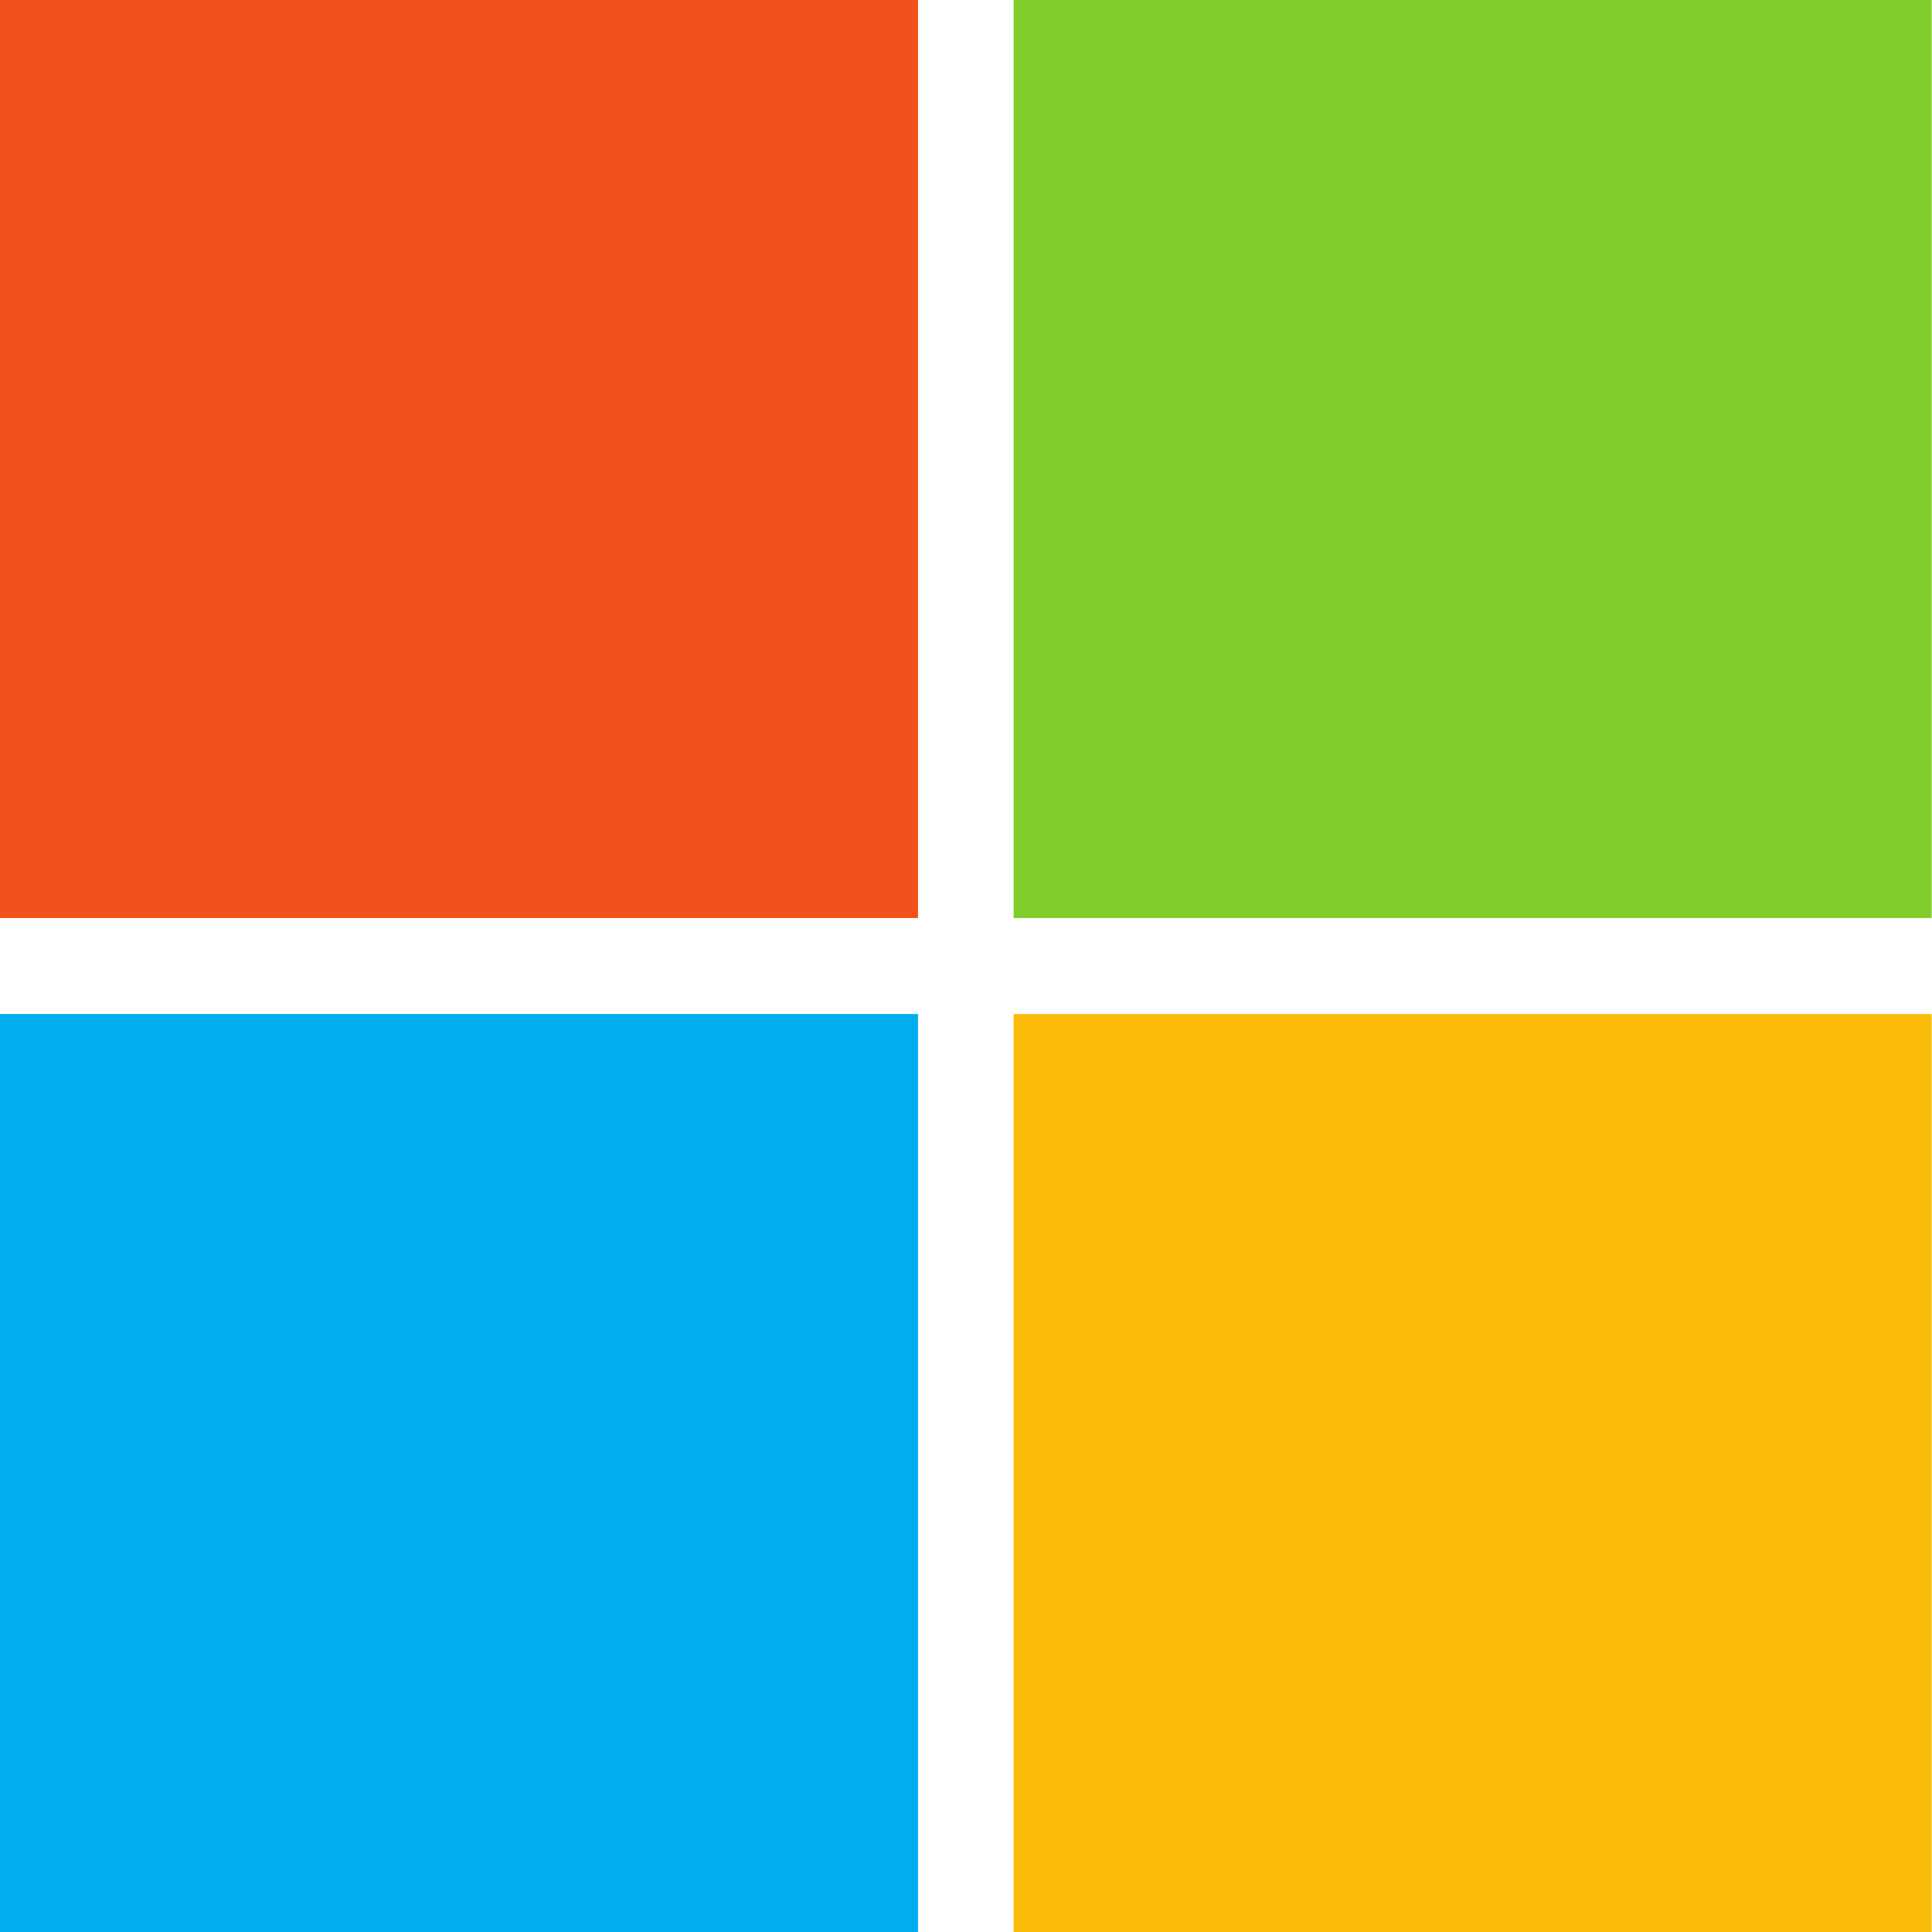
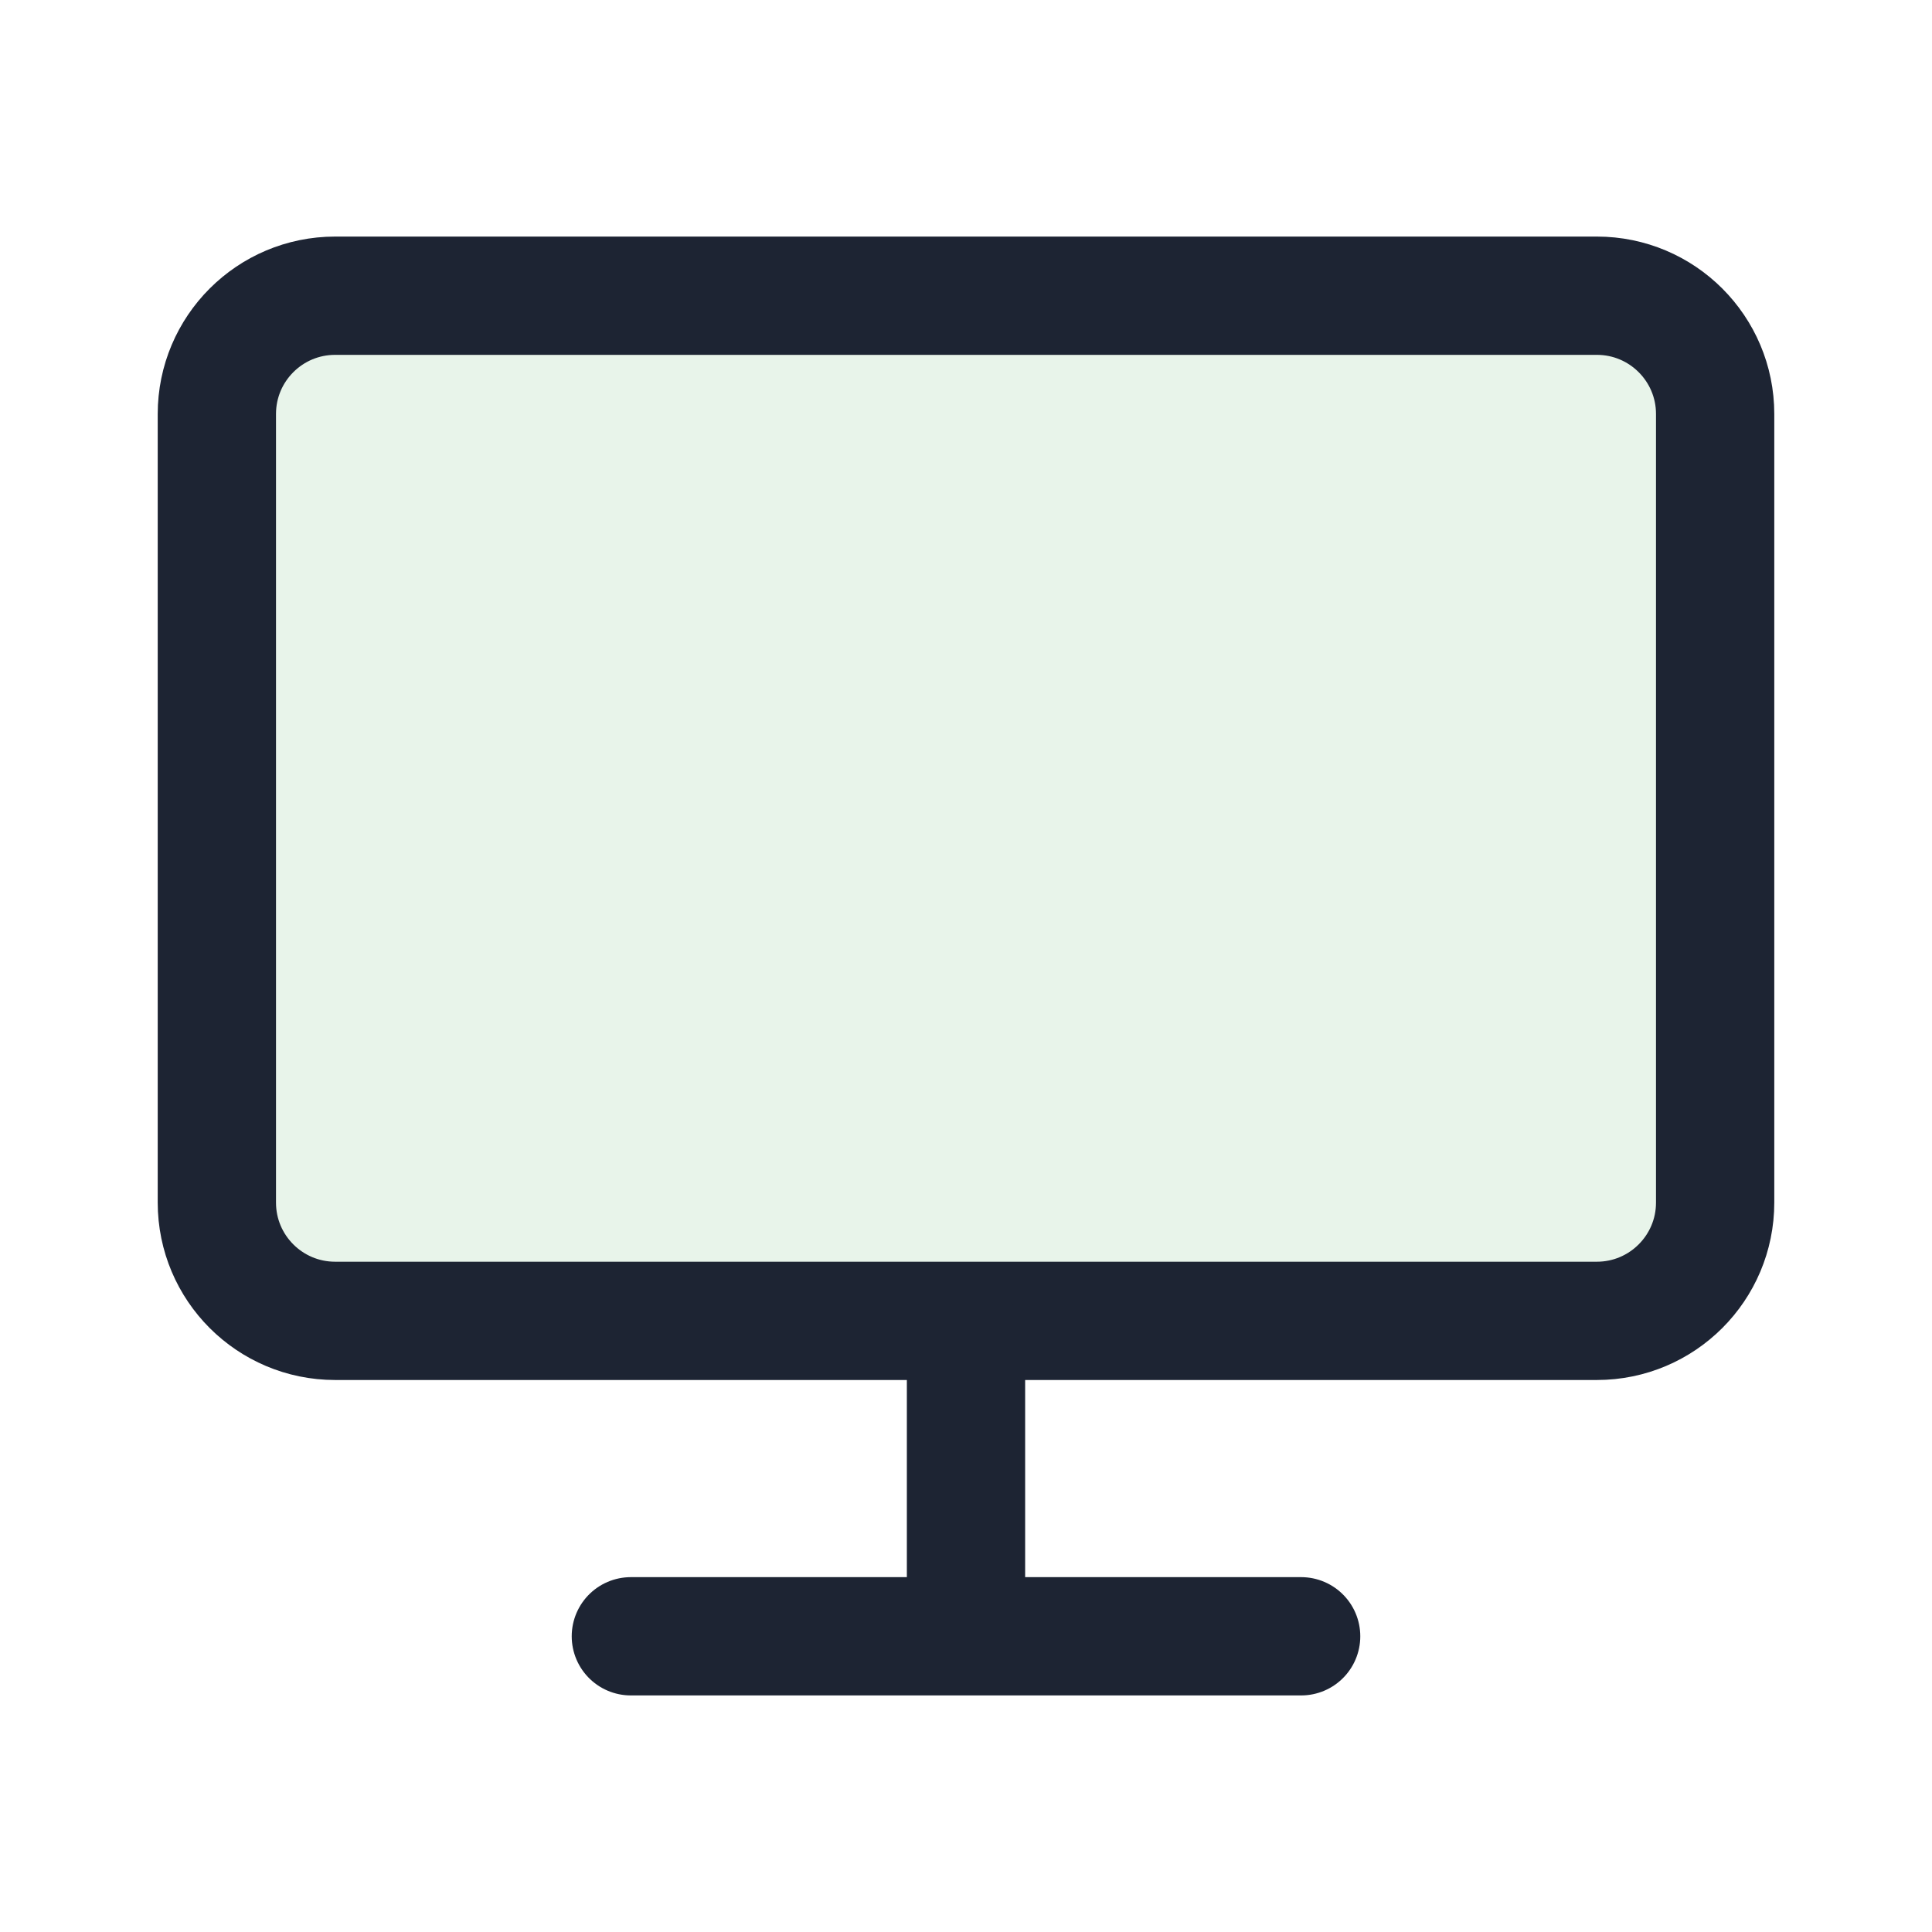
- <svg xmlns="http://www.w3.org/2000/svg" width="48.383" height="48.391">
-   <path fill="#f1511b" d="M22.994 22.994H0V0h22.994Z" data-name="Path 6" />
-   <path fill="#80cc28" d="M48.388 22.994h-23V0h22.994v22.994Z" data-name="Path 7" />
-   <path fill="#00adef" d="M22.994 48.392H0V25.398h22.994Z" data-name="Path 8" />
-   <path fill="#fbbc09" d="M48.388 48.392h-23V25.398h22.994v22.994Z" data-name="Path 9" />
+ <svg xmlns="http://www.w3.org/2000/svg" width="49" height="49" viewBox="0 0 49 49">
+   <rect x="5.5" y="7.5" width="38" height="26" rx="3" fill="#E8F4EA" stroke="#1d2433" stroke-width="3" />
+   <path d="M24.5 34v6.5M16 41.5h17" fill="none" stroke="#1d2433" stroke-width="3" stroke-linecap="round" />
</svg>
